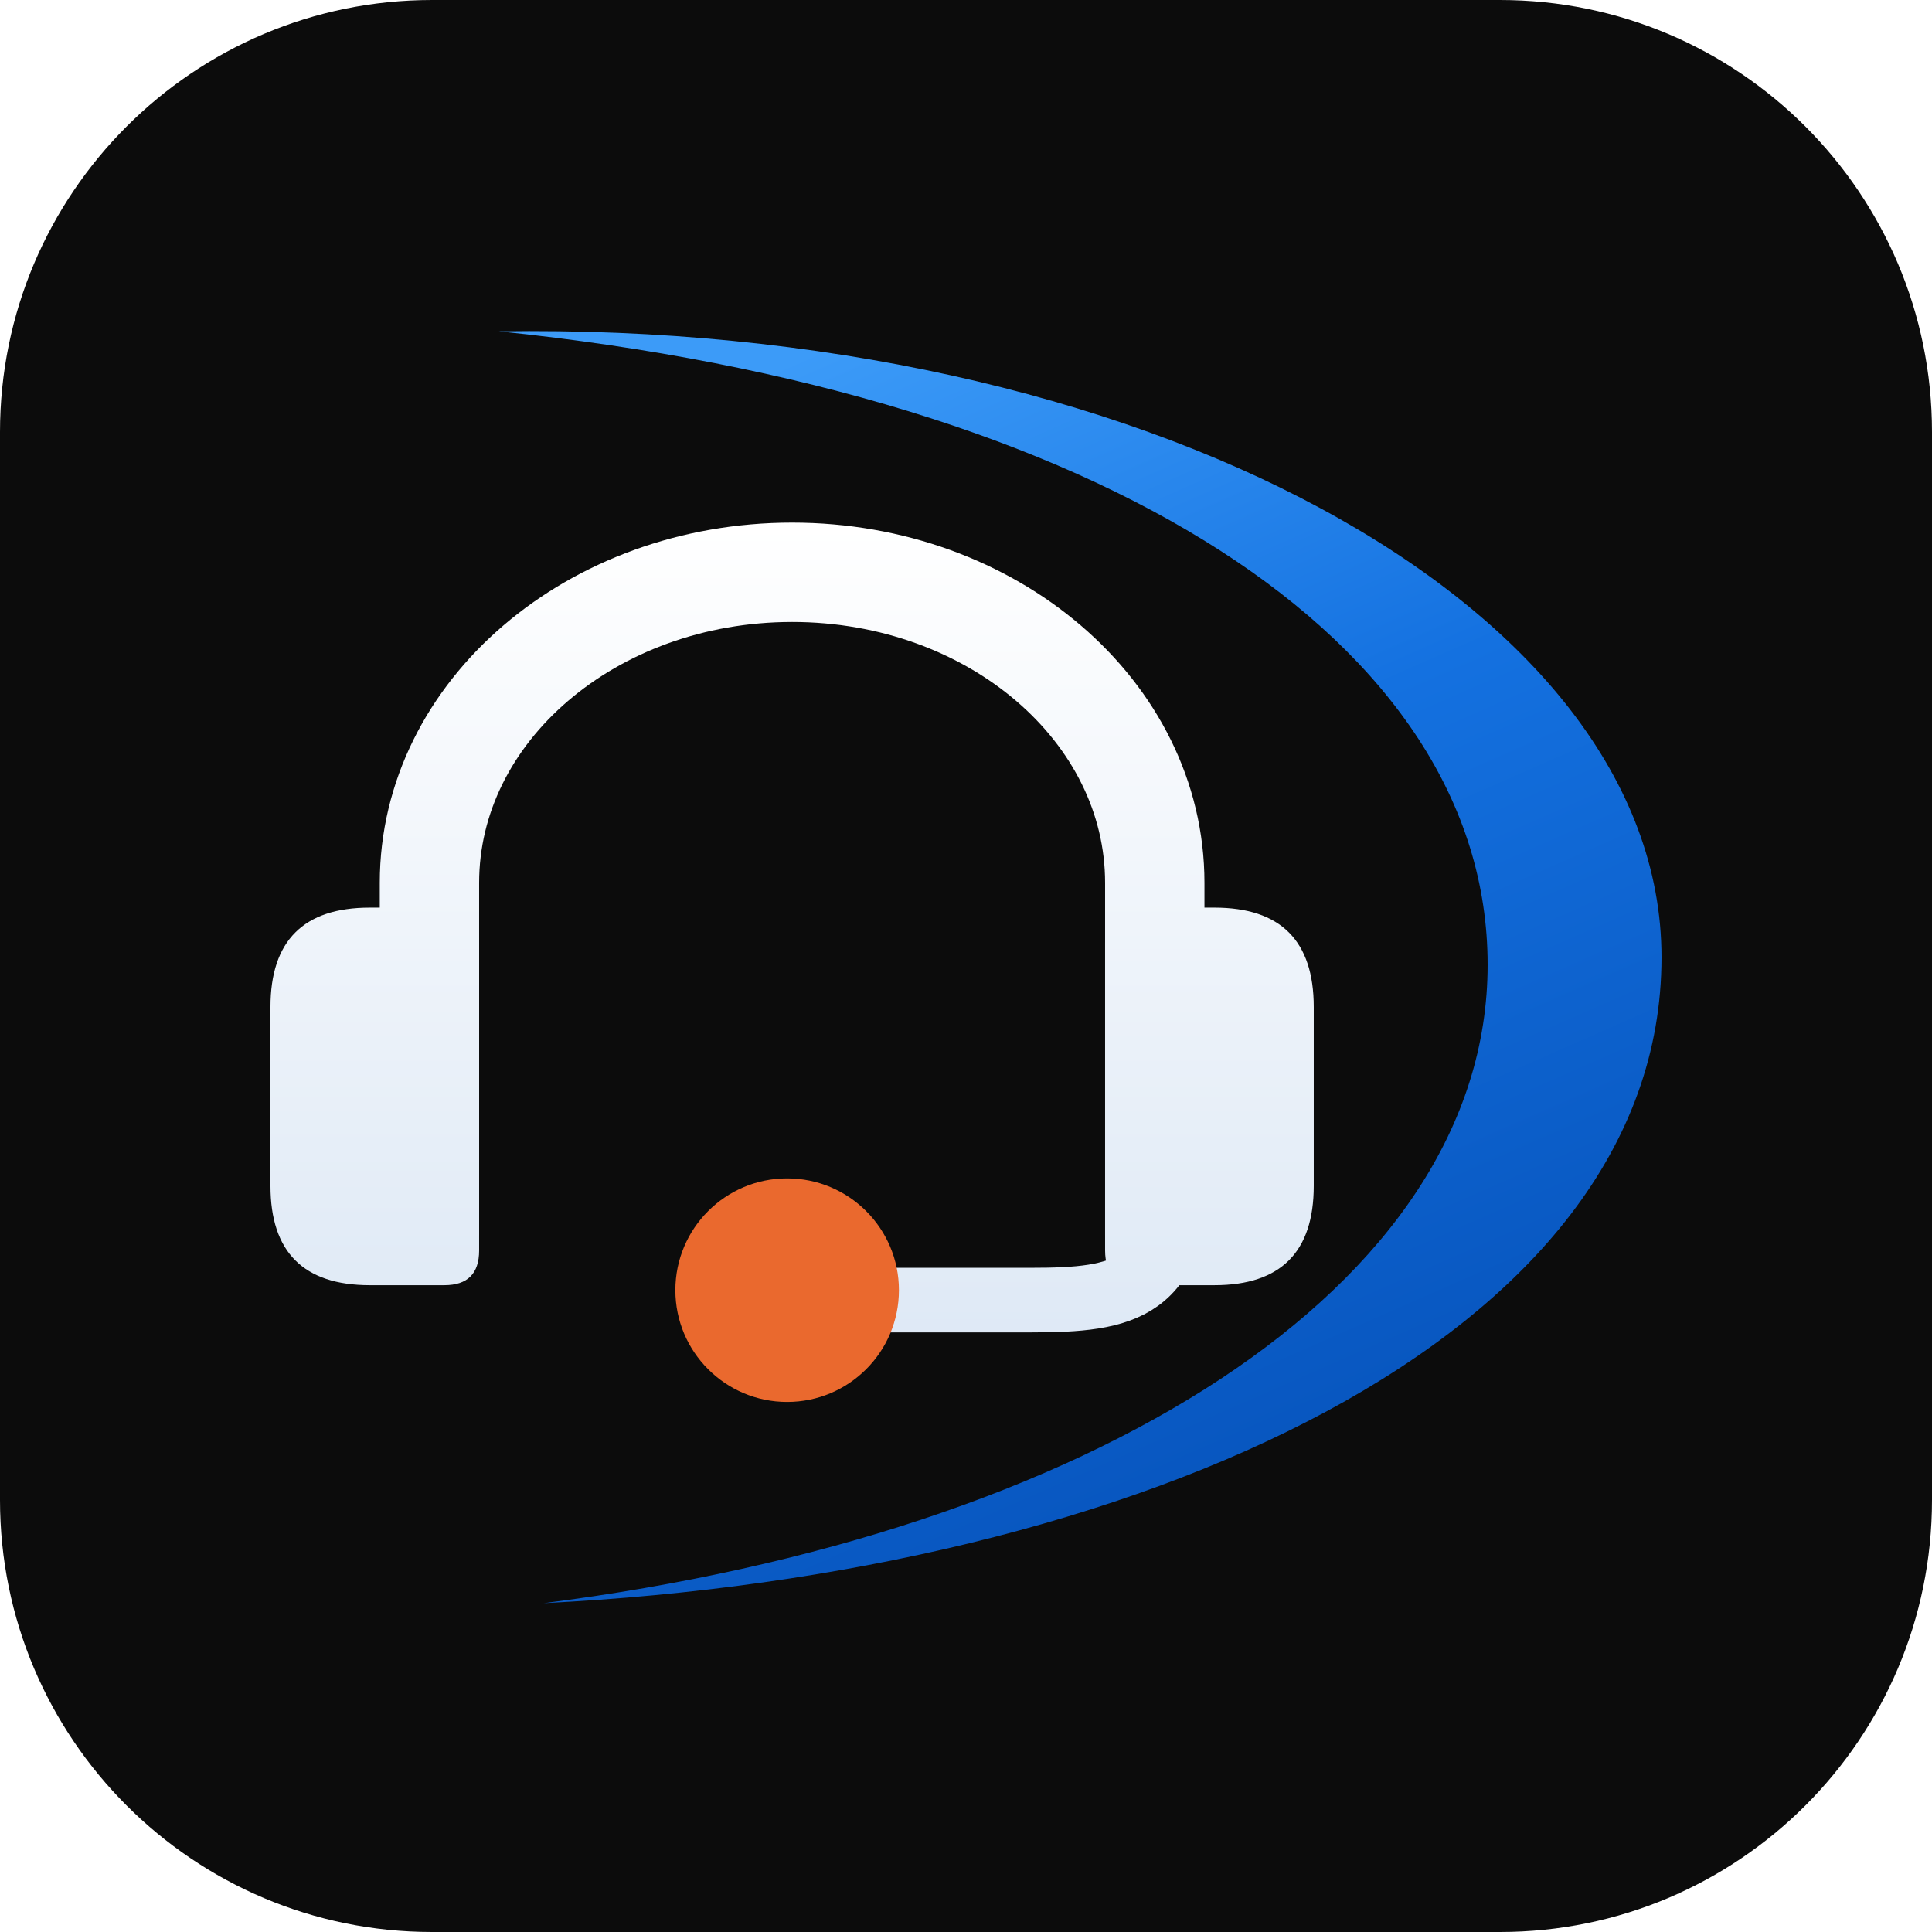
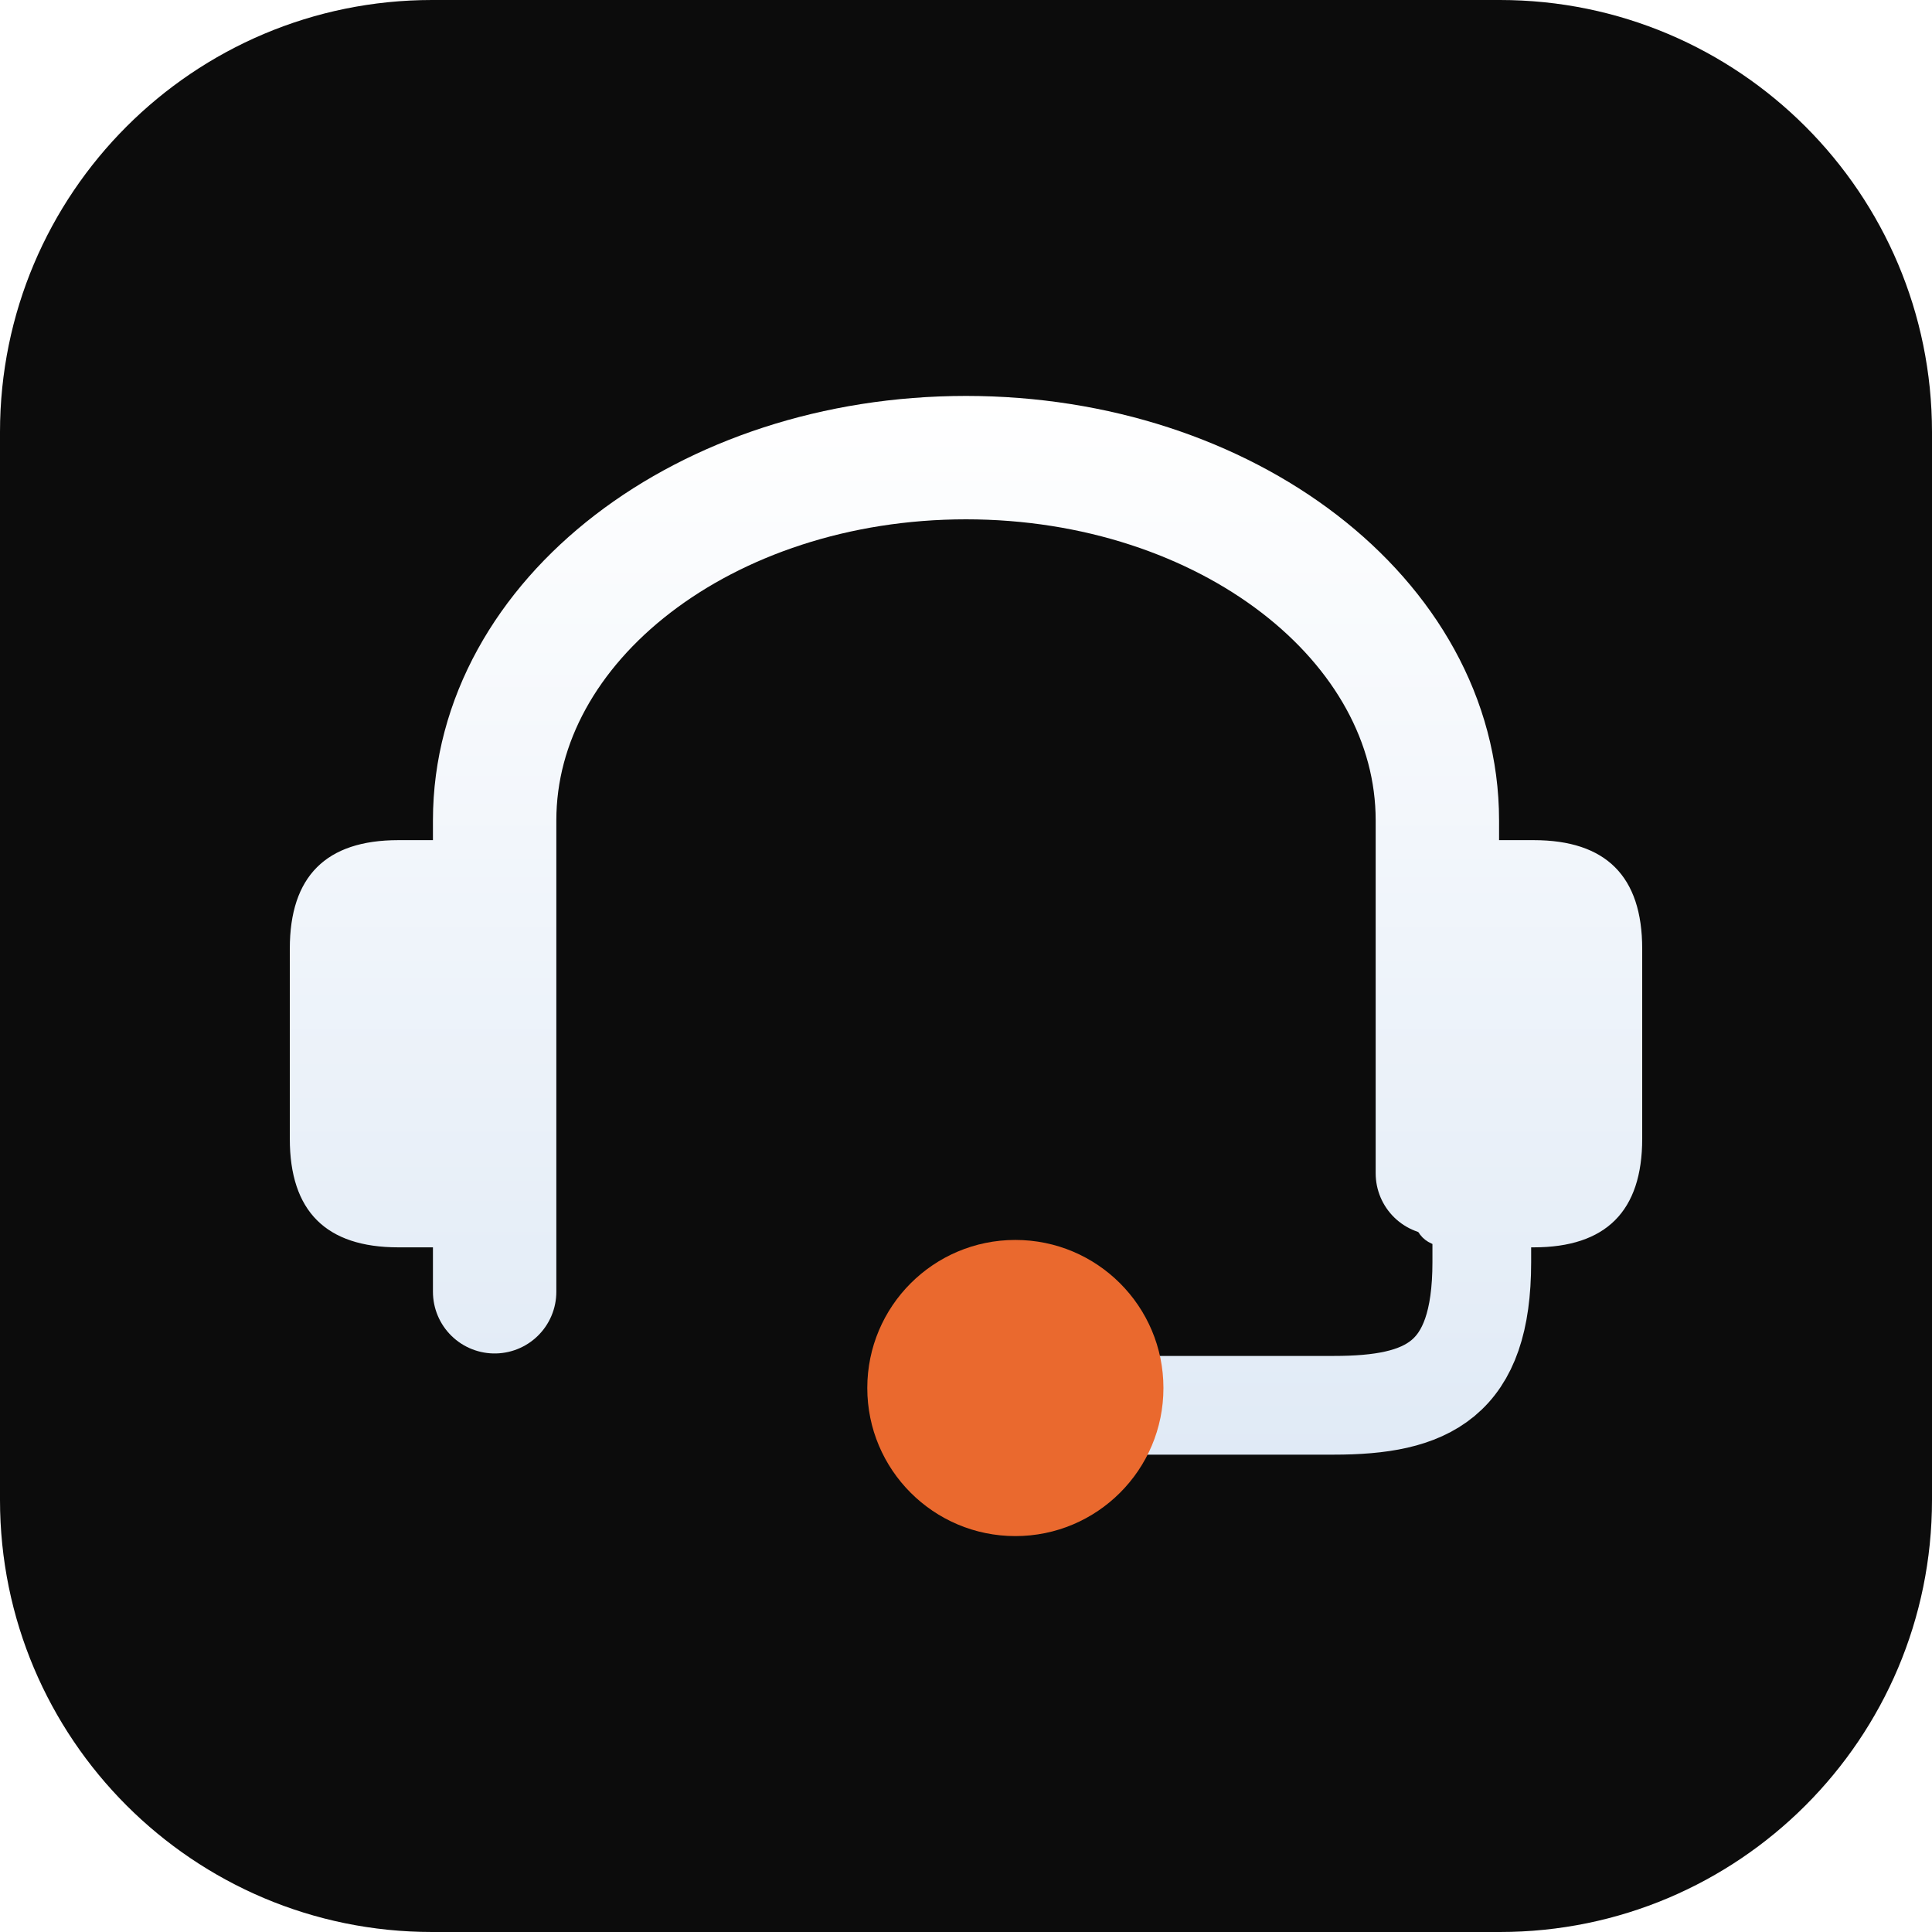
<svg xmlns="http://www.w3.org/2000/svg" viewBox="0 0 1024 1024" width="1024" height="1024">
  <defs>
-     <linearGradient id="mhs" x1="0" y1="217" x2="0" y2="560" gradientUnits="userSpaceOnUse">
+     <linearGradient id="mhs" x1="0" y1="188" x2="0" y2="660" gradientUnits="userSpaceOnUse">
      <stop offset="0" stop-color="#FFFFFF" />
      <stop offset="1" stop-color="#DDE8F5" />
    </linearGradient>
-     <linearGradient id="msw" x1="0.3" y1="0" x2="0.7" y2="1">
-       <stop offset="0" stop-color="#3C9BF8" />
-       <stop offset="0.4" stop-color="#1471E0" />
-       <stop offset="1" stop-color="#0550B8" />
-     </linearGradient>
  </defs>
  <rect x="0" y="0" width="1024" height="1024" rx="229" fill="#0C0C0C" />
-   <g transform="translate(-80.46 -8.70) scale(1.31657)">
-     <path d="M 262 140 C 520 136, 730 250, 730 392 C 730 545, 520 640, 280 652 C 500 624, 660 525, 660 395 C 660 265, 505 165, 262 140 Z" fill="url(#msw)" />
-     <path d="M 234.0 504 V 362 A 146.0 125.0 0 0 1 526.0 362 V 504" fill="none" stroke="url(#mhs)" stroke-width="40" />
-     <path d="M 210 372 H 240 Q 254 372 254 386 V 510 Q 254 524 240 524 H 210 Q 170 524 170 484 V 412 Q 170 372 210 372 Z" fill="url(#mhs)" />
-     <path d="M 520 372 H 550 Q 590 372 590 412 V 484 Q 590 524 550 524 H 520 Q 506 524 506 510 V 386 Q 506 372 520 372 Z" fill="url(#mhs)" />
-     <path d="M 535 476 C 535 526, 514 530, 476 530 L 390 530" fill="none" stroke="url(#mhs)" stroke-width="26" stroke-linecap="round" />
-     <circle cx="378" cy="526" r="45" fill="#EA692E" />
+   <g transform="translate(-11.21 -36.06) scale(1.30803)">
+     <path d="M 209.0 551 V 360 A 191.0 147.0 0 0 1 591.0 360 V 503" fill="none" stroke="url(#mhs)" stroke-width="50" stroke-linecap="round" />
+     <path d="M 170 368 H 203 Q 219 368 219 384 V 517 Q 219 533 203 533 H 170 Q 126 533 126 489 V 412 Q 126 368 170 368 Z" fill="url(#mhs)" />
+     <path d="M 597 368 H 630 Q 674 368 674 412 V 489 Q 674 533 630 533 H 597 Q 581 533 581 517 V 384 Q 581 368 597 368 Z" fill="url(#mhs)" />
+     <path d="M 609 493 V 539 C 609 587, 587 597, 549 597 L 440 597" fill="none" stroke="url(#mhs)" stroke-width="40" stroke-linecap="round" stroke-linejoin="round" />
+     <circle cx="420" cy="590" r="60" fill="#EA692E" />
  </g>
</svg>
